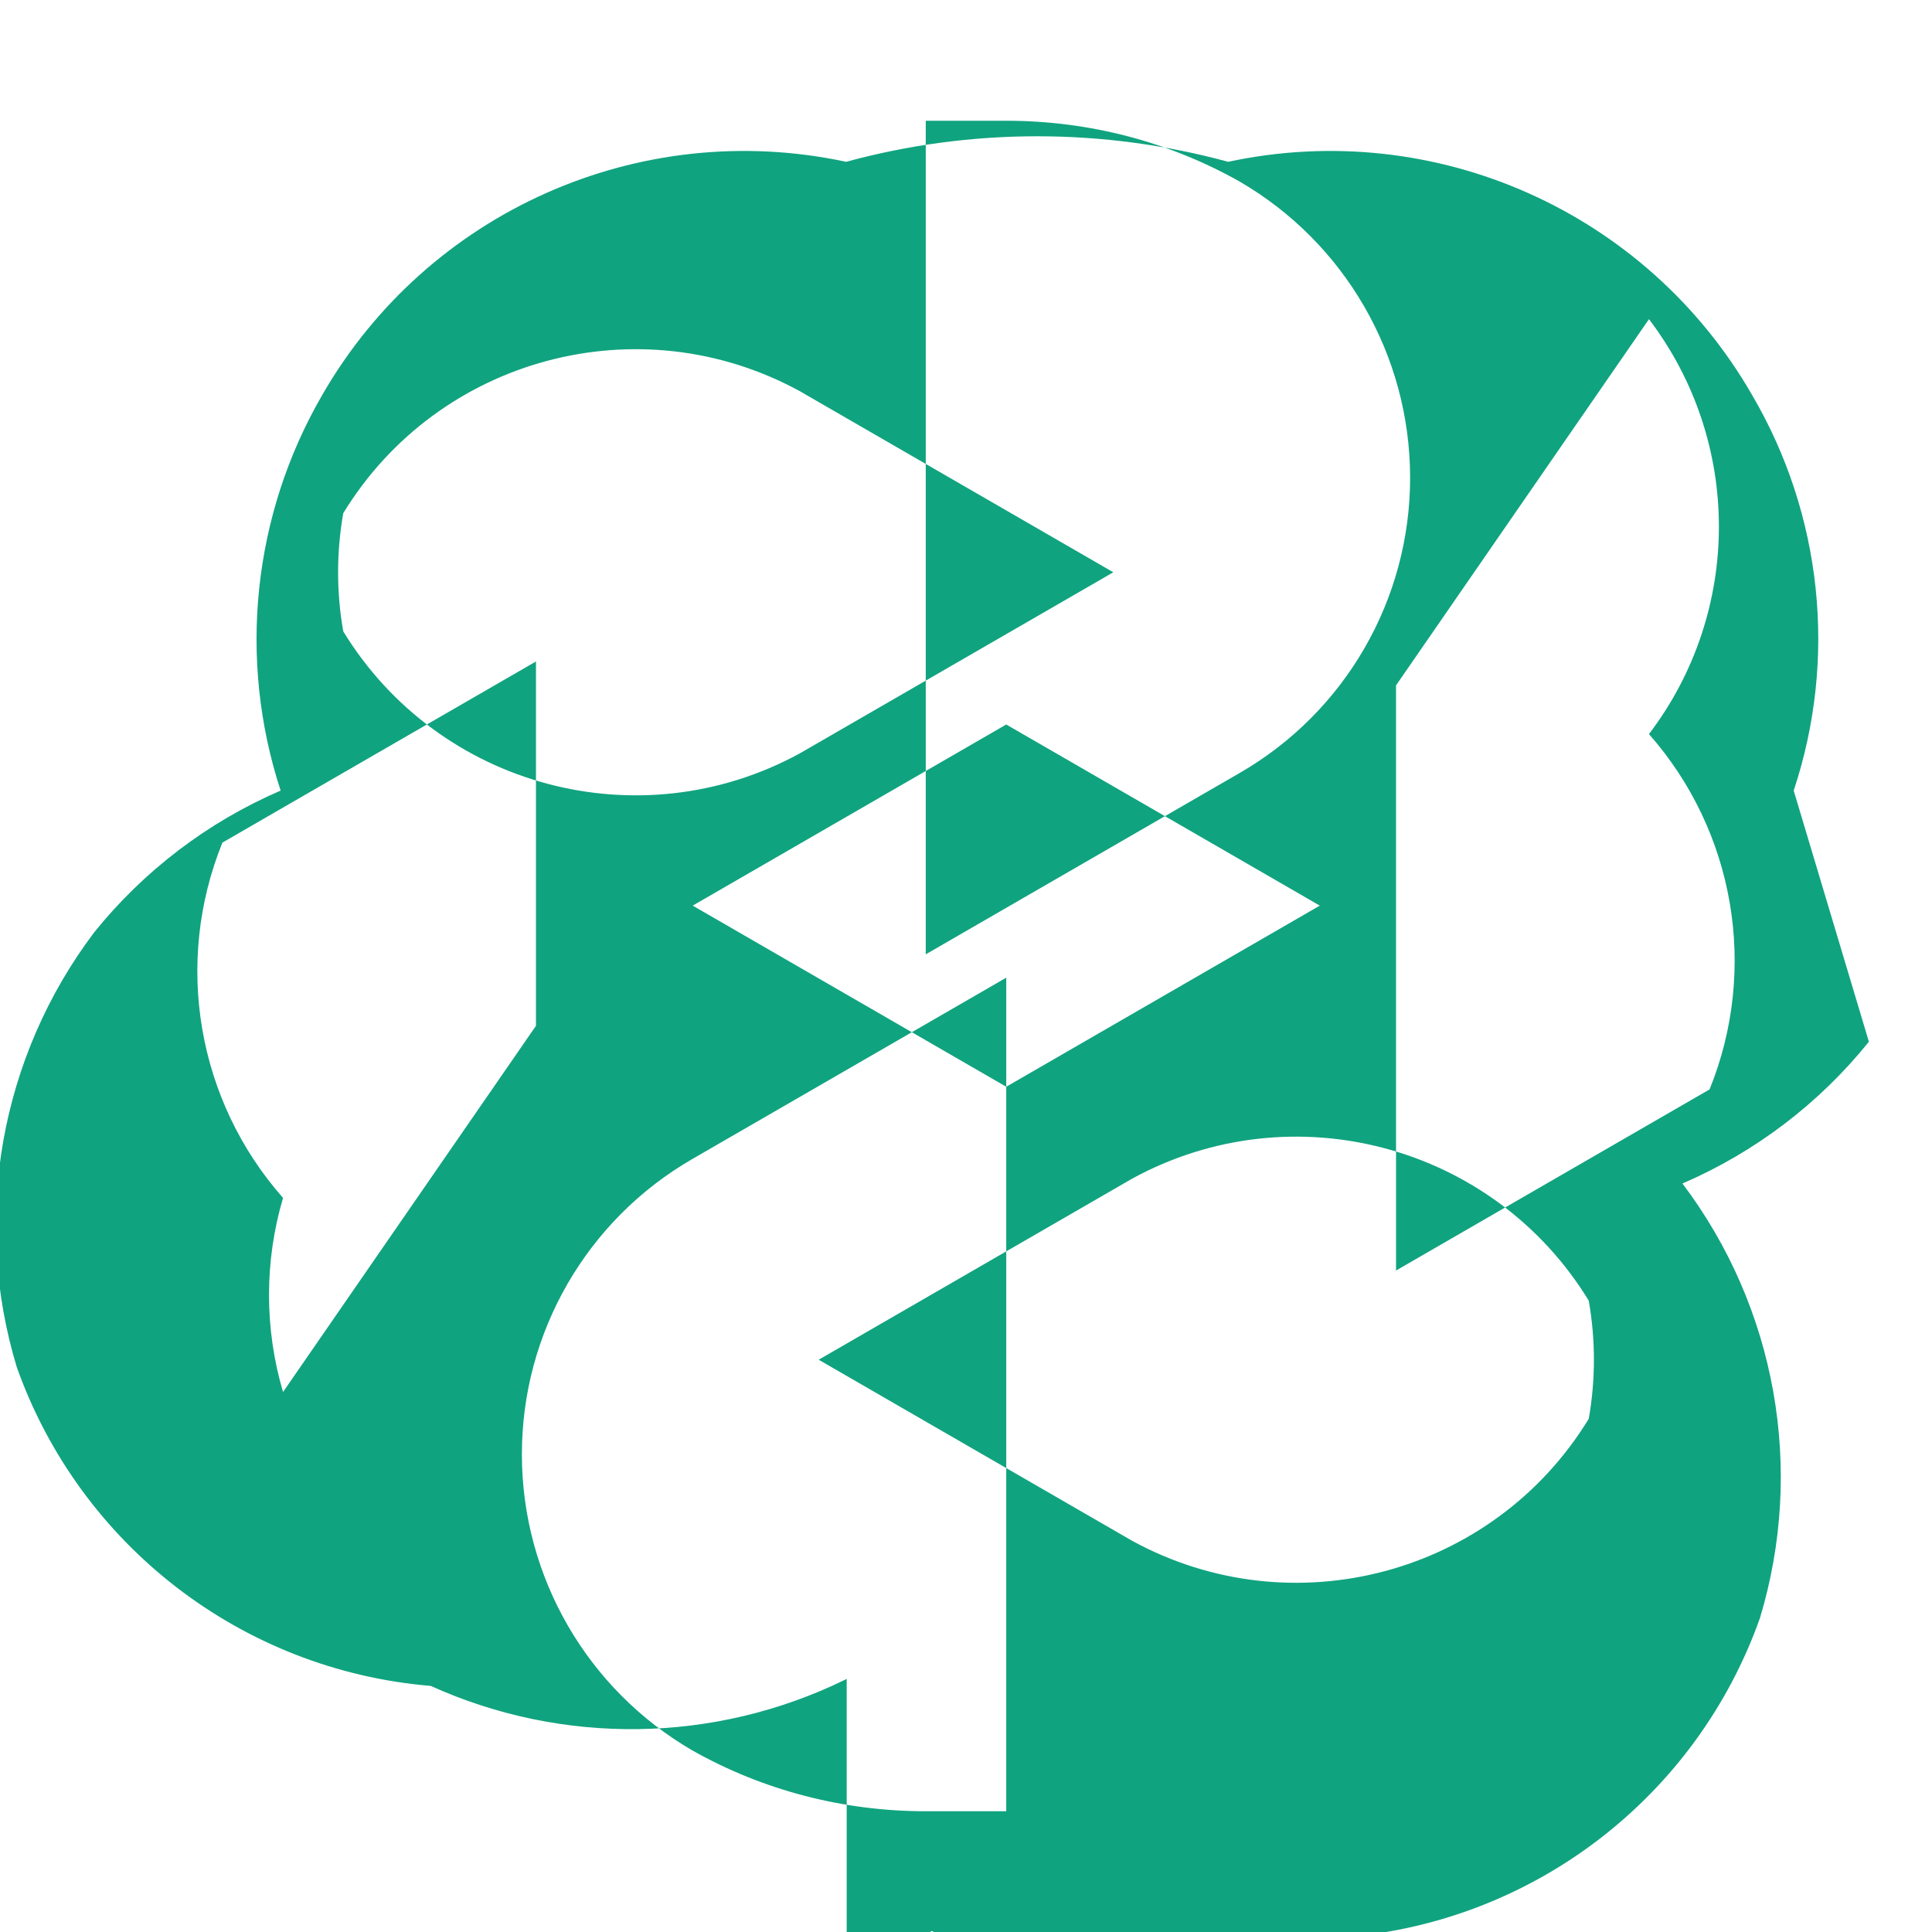
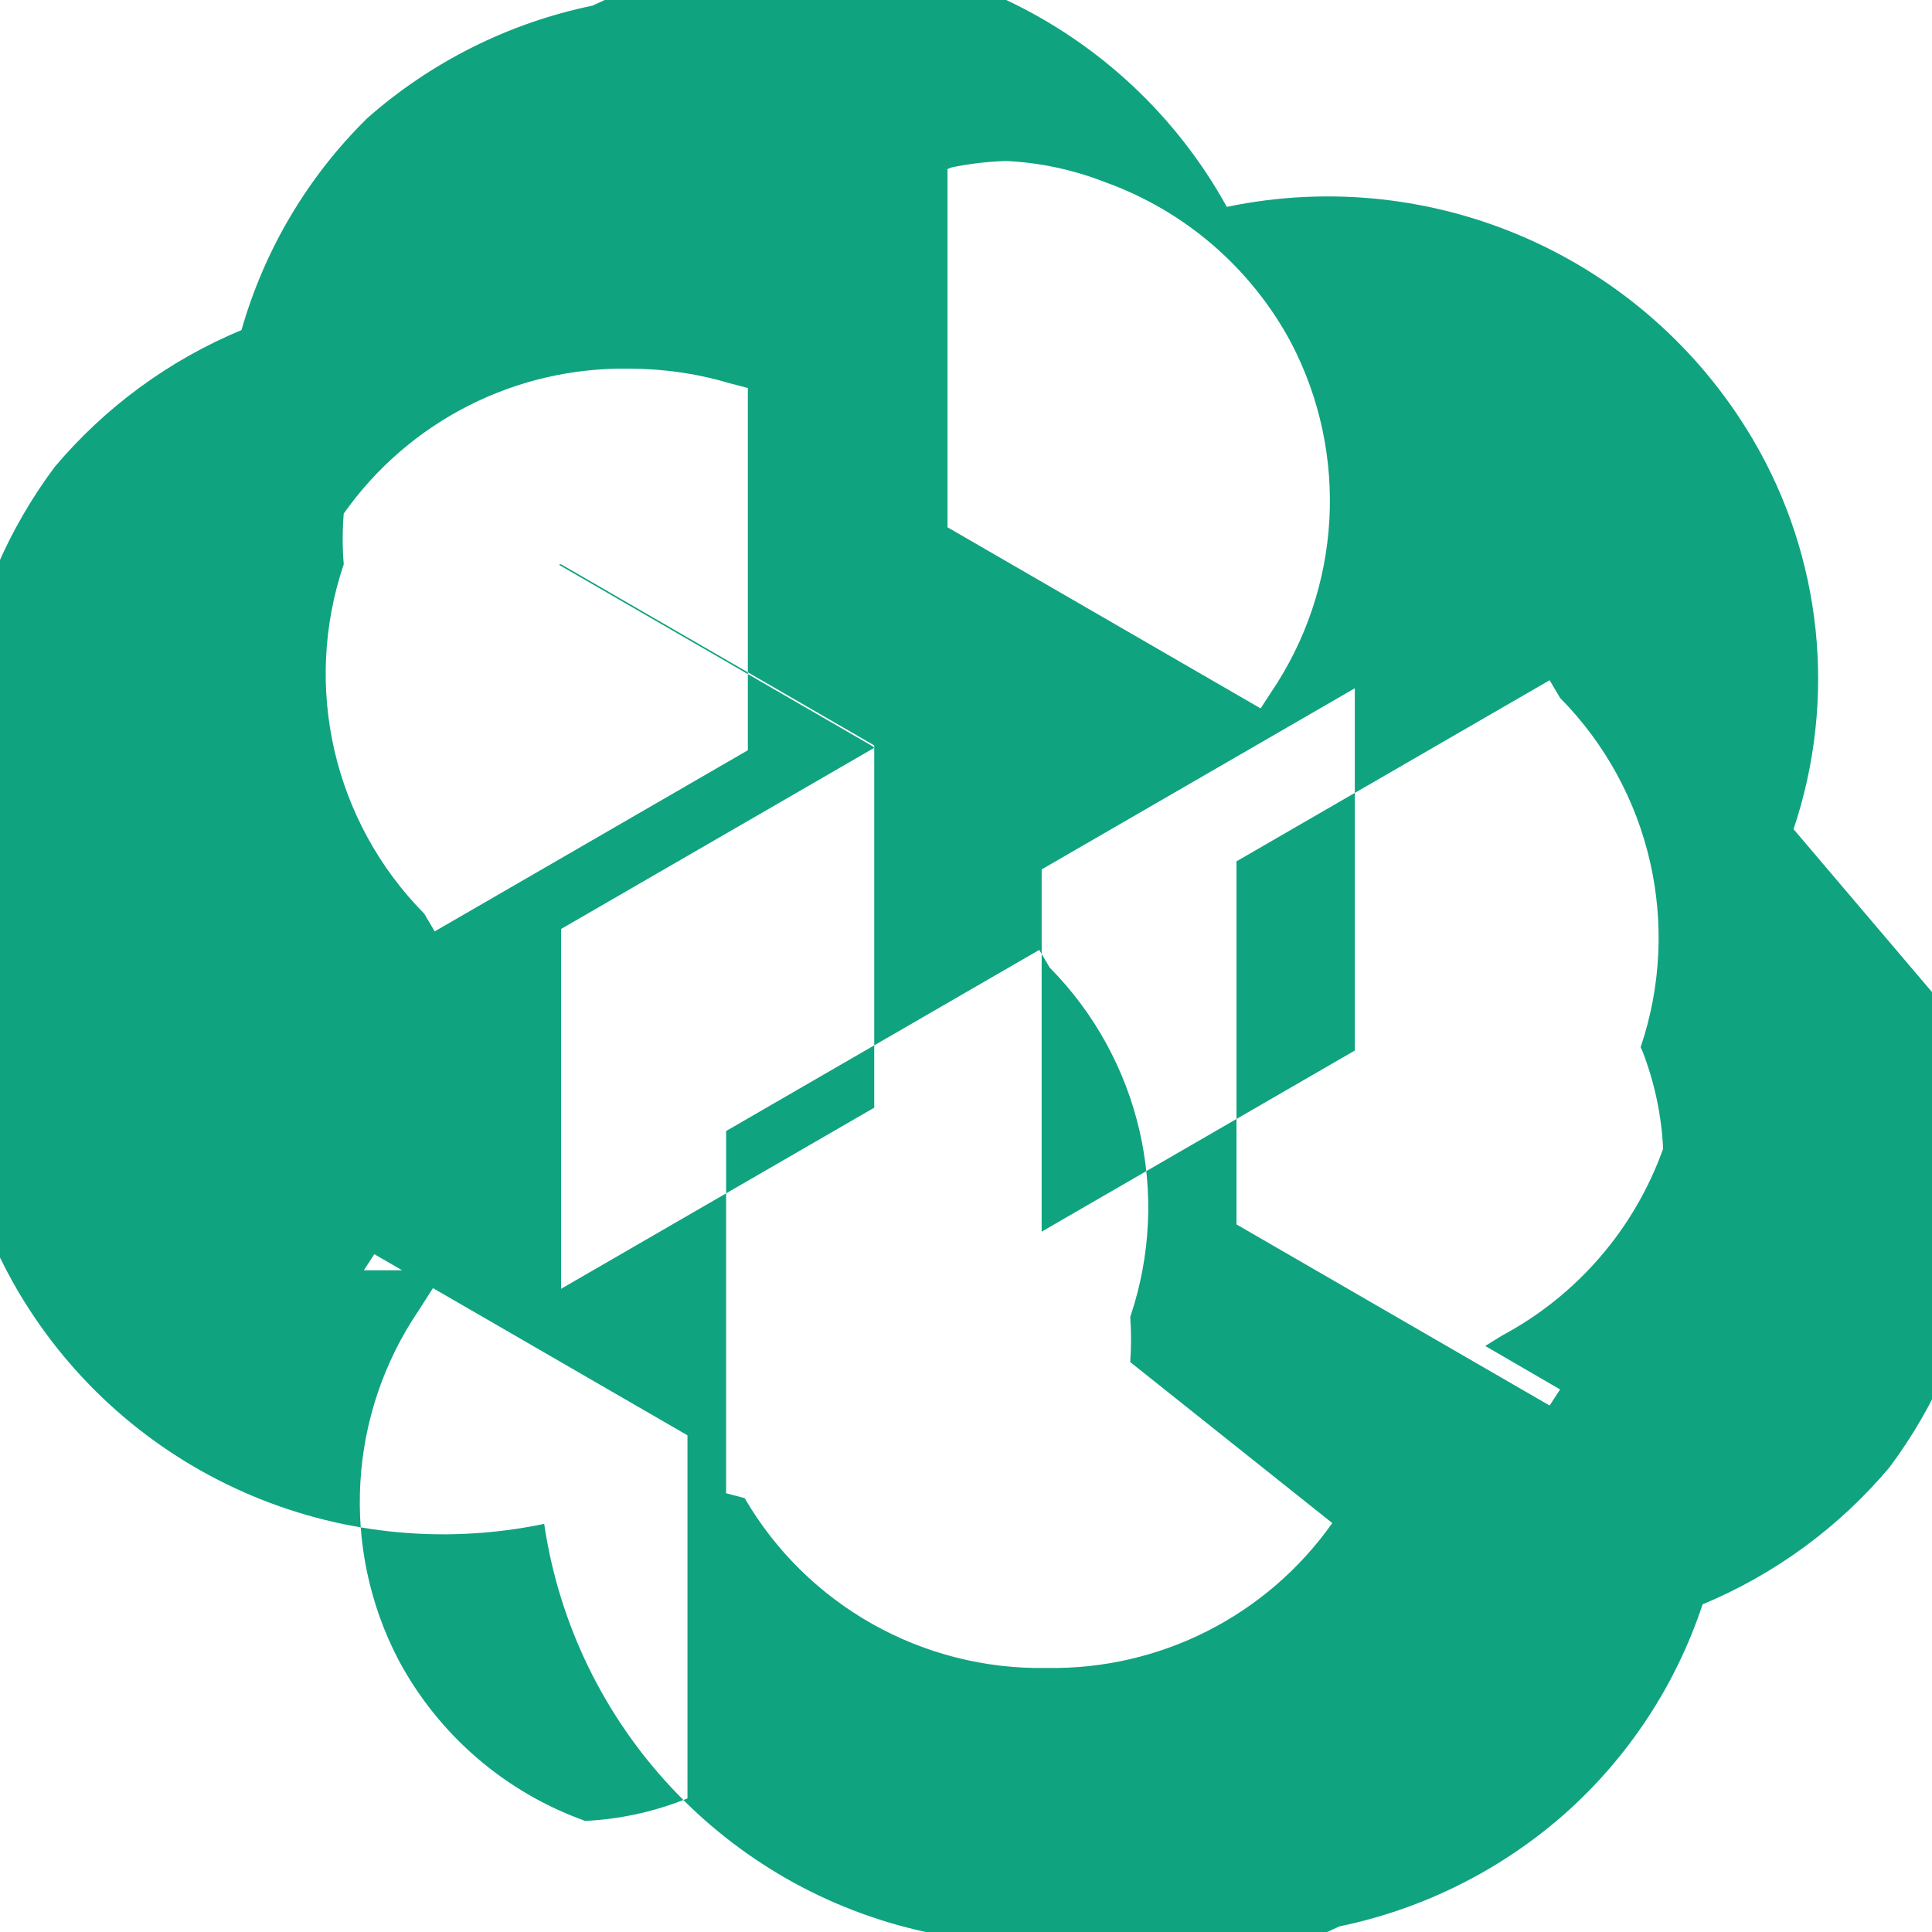
- <svg xmlns="http://www.w3.org/2000/svg" viewBox="0 0 24 24" width="64" height="64">
-   <path fill="#10a37f" d="M22.282 9.821a5.985 5.985 0 0 0-.515-4.911 6.046 6.046 0 0 0-6.51-2.9c-1.553-.423-3.193-.423-4.746 0a6.046 6.046 0 0 0-6.51 2.9 6.052 6.052 0 0 0-.515 4.911 6.052 6.052 0 0 0-2.316 1.761 6.052 6.052 0 0 0-.962 5.4 5.985 5.985 0 0 0 5.143 3.961 6.046 6.046 0 0 0 5.143-.075l.024-.012V24h1.034l.024-.012a6.046 6.046 0 0 0 5.143.075 5.985 5.985 0 0 0 5.143-3.961 6.052 6.052 0 0 0-.962-5.4 6.052 6.052 0 0 0 2.316-1.761ZM12.5 1.5c1.026 0 2.02.26 2.895.753a4.256 4.256 0 0 1 2.122 3.676 4.234 4.234 0 0 1-2.122 3.676l-3.895 2.25V1.5h1ZM4.264 6.375a4.256 4.256 0 0 1 5.671-1.516l3.895 2.25-3.895 2.25a4.256 4.256 0 0 1-5.671-1.516 4.234 4.234 0 0 1 0-1.468ZM3.516 14.881a4.256 4.256 0 0 1-.753-4.414l3.895-2.25V12.743l-3.142 4.549a4.256 4.256 0 0 1 0-2.411ZM11.5 22.5c-1.026 0-2.02-.26-2.895-.753a4.256 4.256 0 0 1-2.122-3.676 4.234 4.234 0 0 1 2.122-3.676l3.895-2.25v10.355h-1Zm8.236-4.875a4.256 4.256 0 0 1-5.671 1.516l-3.895-2.25 3.895-2.25a4.256 4.256 0 0 1 5.671 1.516 4.234 4.234 0 0 1 0 1.468ZM20.484 9.119a4.256 4.256 0 0 1 .753 4.414l-3.895 2.25V8.514l3.142-4.549a4.256 4.256 0 0 1 0 5.154ZM12.5 13.5l-3.895-2.25 3.895-2.25 3.895 2.25-3.895 2.25Z" />
+ <svg xmlns="http://www.w3.org/2000/svg" viewBox="0 0 24 24">
+   <path fill="#10a37f" d="M22.28 10.3a5.86 5.86 0 0 0-.51-4.85 6.13 6.13 0 0 0-6.53-2.88A6.1 6.1 0 0 0 12.5 0a6.17 6.17 0 0 0-5.14.07 6.1 6.1 0 0 0-2.8 1.4A6 6 0 0 0 3 4.1a6.1 6.1 0 0 0-2.32 1.7 6.1 6.1 0 0 0-.96 5.4 5.86 5.86 0 0 0 .51 4.85 6.13 6.13 0 0 0 6.53 2.88A6.1 6.1 0 0 0 11.5 24a6.17 6.17 0 0 0 5.14-.07 6.1 6.1 0 0 0 2.8-1.4 6 6 0 0 0 1.71-2.6 6.1 6.1 0 0 0 2.32-1.7 6.1 6.1 0 0 0 .96-5.4zM12.5 2a3.86 3.86 0 0 1 1.22.26 4.25 4.25 0 0 1 2.32 2 4.24 4.24 0 0 1-.25 4.34l-.13.2-3.89-2.25V2.1l.05-.02a3.87 3.87 0 0 1 .68-.08zM4.27 6.38a4.25 4.25 0 0 1 3.55-1.8c.42 0 .84.06 1.24.18l.23.06v4.5l-3.89 2.25-.13-.22a4.24 4.24 0 0 1-1-4.34 3.87 3.87 0 0 1 0-.63zm.25 9.4l.13-.2 3.89 2.25v4.51l-.05.02a3.87 3.87 0 0 1-1.22.26 4.25 4.25 0 0 1-2.32-2 4.24 4.24 0 0 1 .25-4.34l.32-.5zm12.03 3.14a4.25 4.25 0 0 1-3.55 1.8 4.25 4.25 0 0 1-3.75-2.11l-.23-.06v-4.5l3.89-2.25.13.22a4.24 4.24 0 0 1 1 4.34 3.87 3.87 0 0 1 0 .56zm2.83-1.66l-.13.2-3.89-2.25v-4.51l3.89-2.25.13.22a4.24 4.24 0 0 1 1 4.34l.02.04a3.87 3.87 0 0 1 .26 1.22 4.25 4.25 0 0 1-2 2.32l-.21.13zM6.97 7.01l3.89 2.25v4.5l-3.89 2.25V11.54l3.89-2.25-.02-.02-3.89-2.25V7.01zm9.86 6.04l-3.89 2.25v-4.5l3.89-2.25v4.5z" />
</svg>
